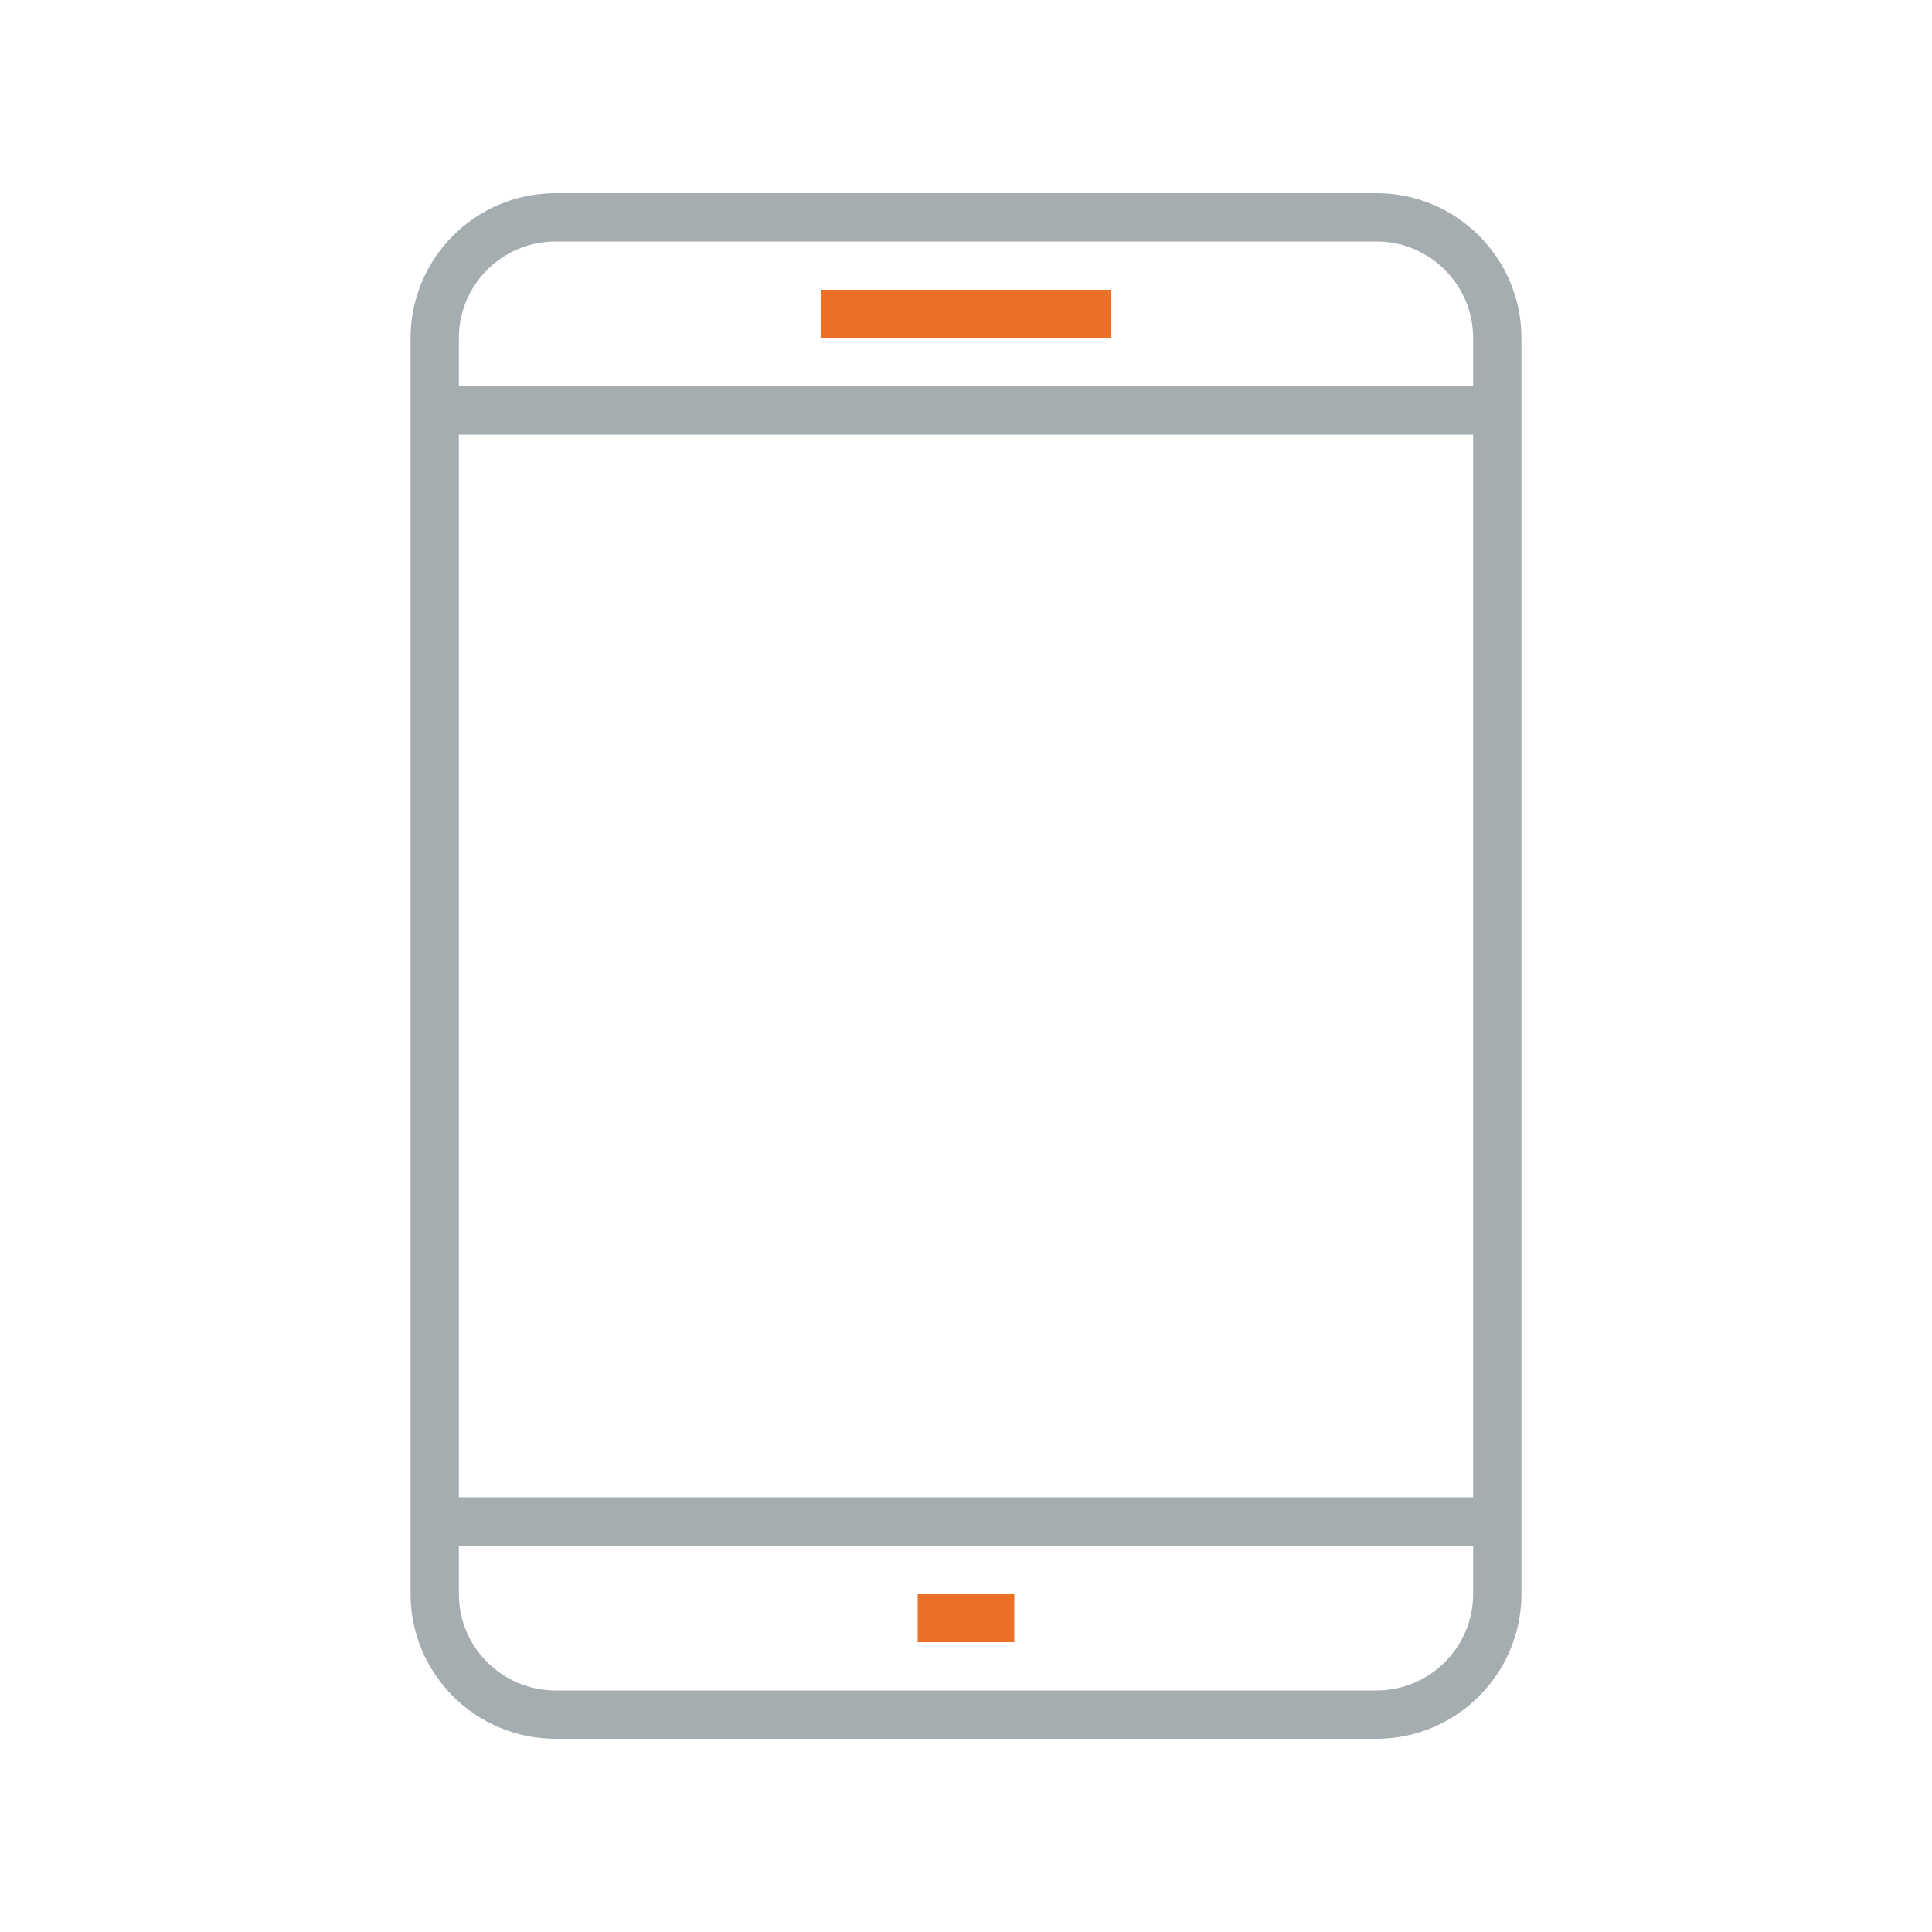
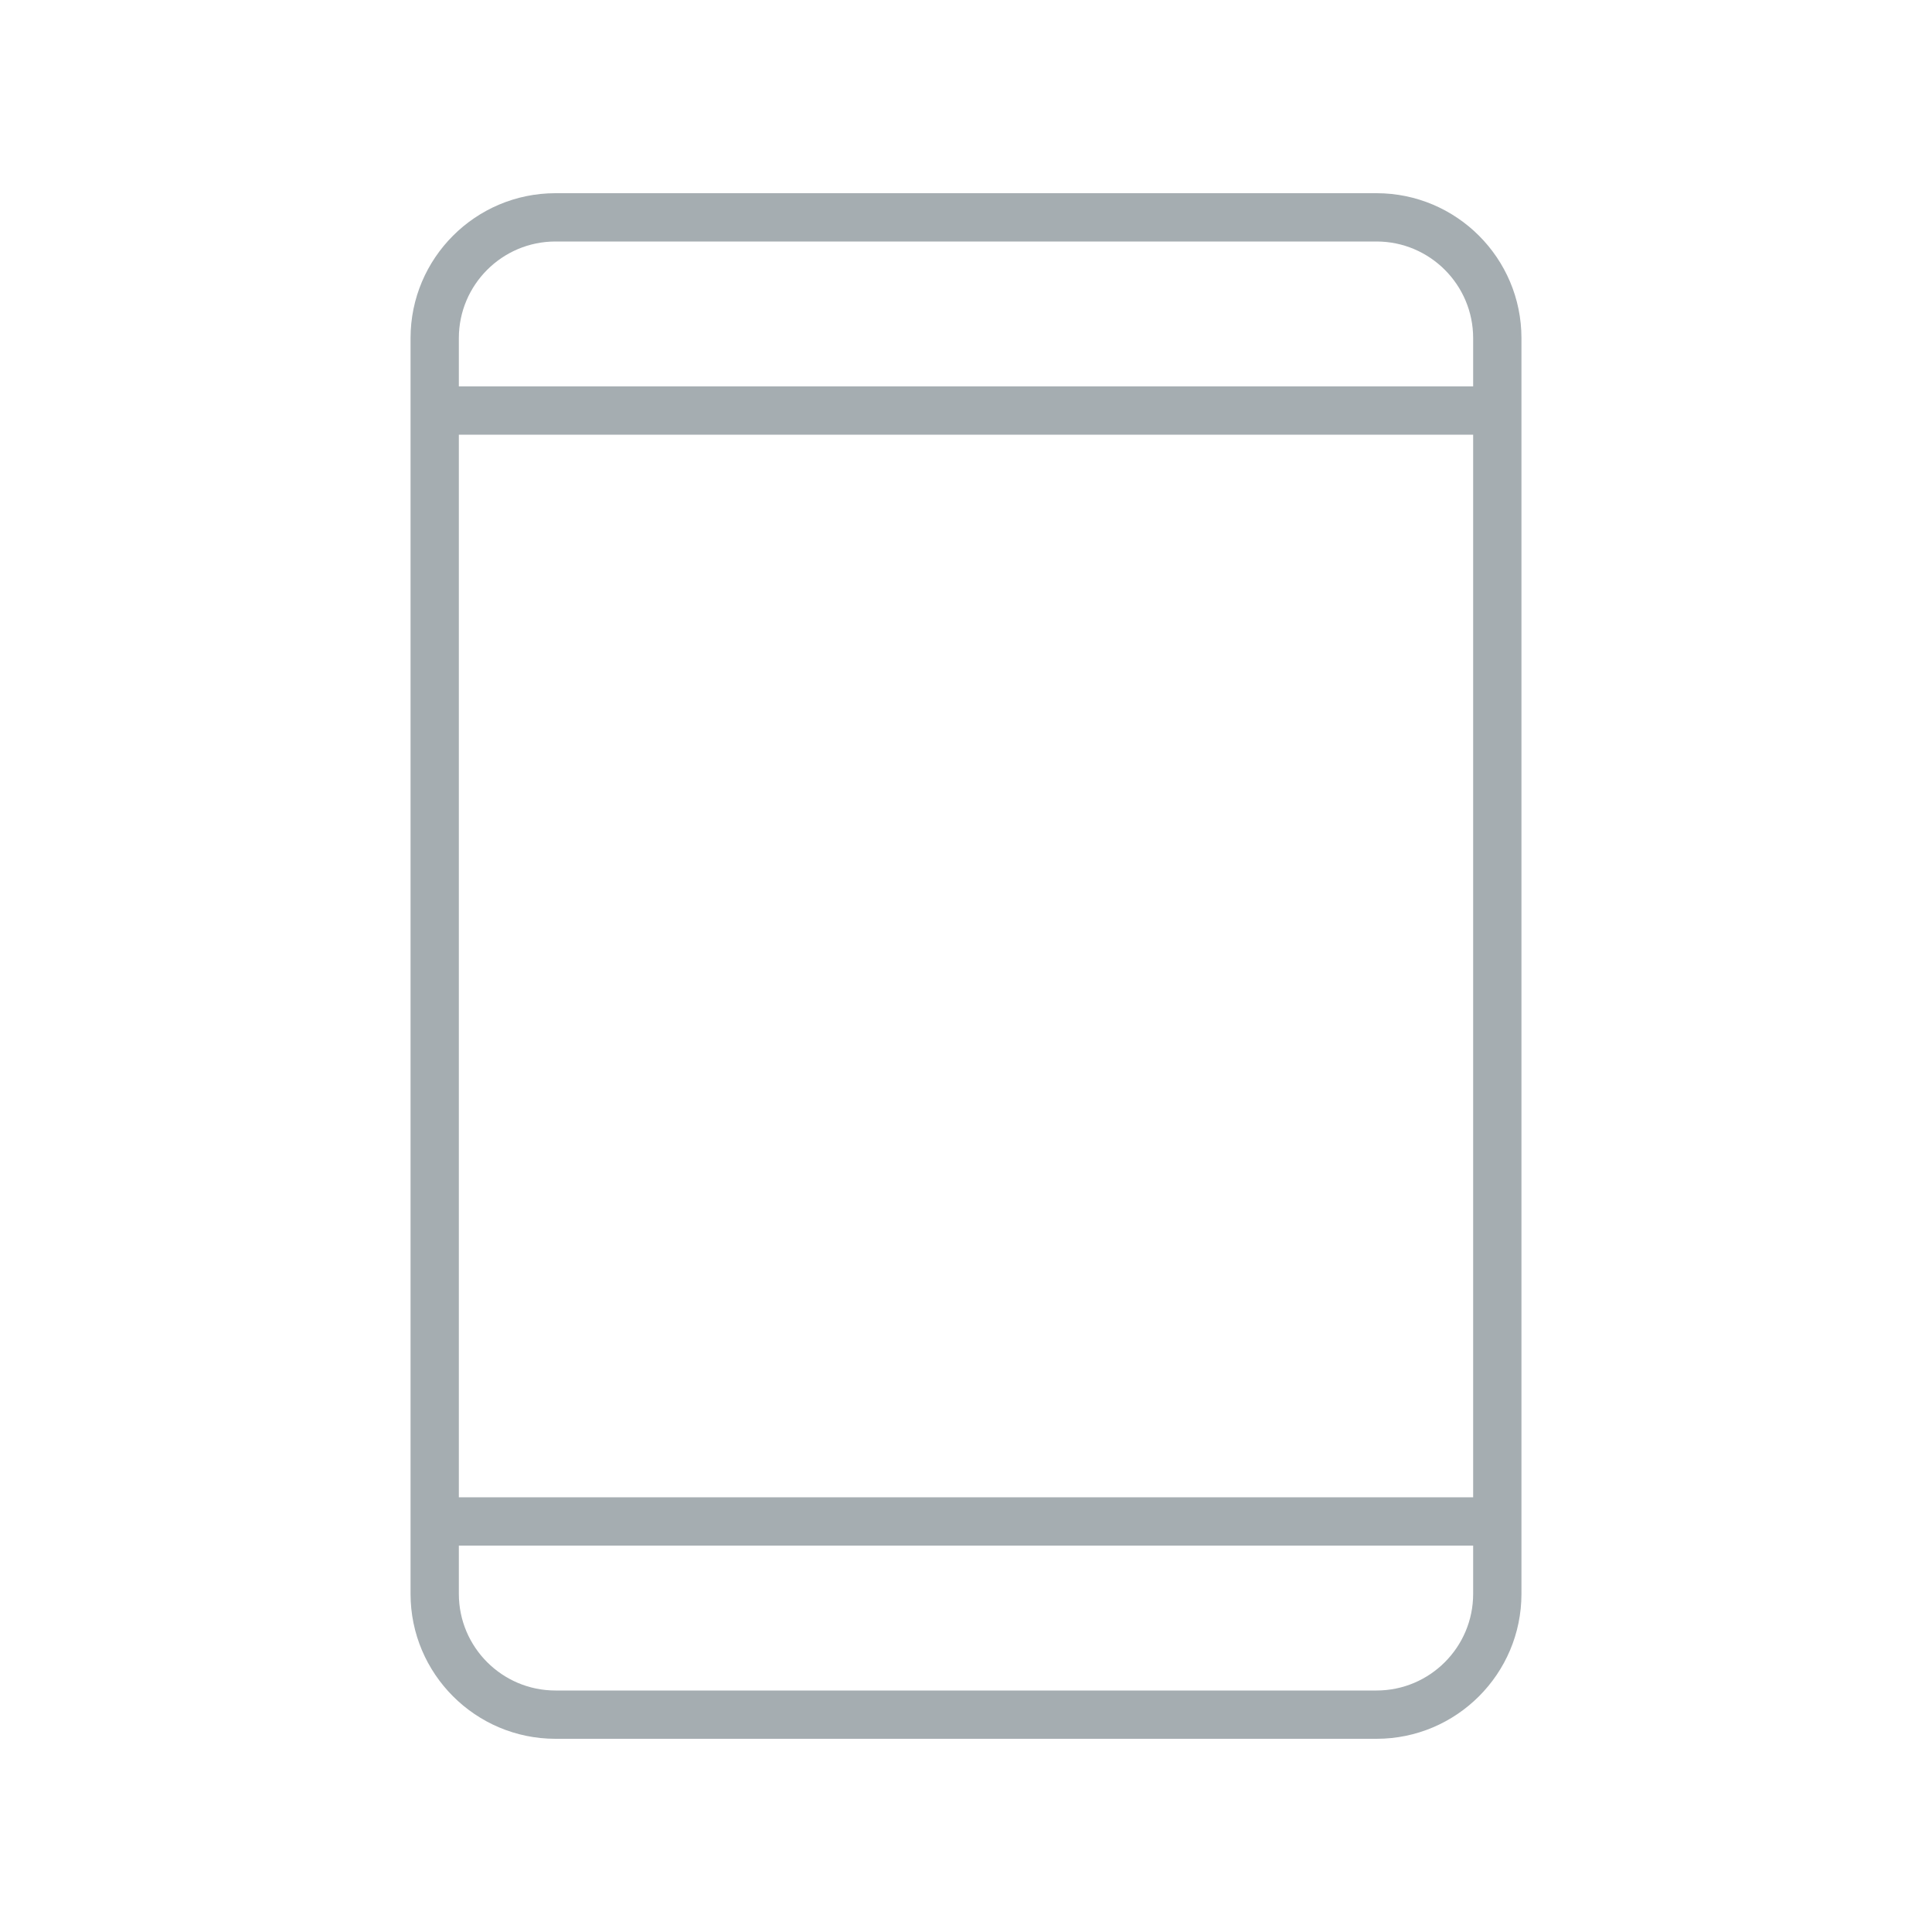
<svg xmlns="http://www.w3.org/2000/svg" width="80px" height="80px" viewBox="0 0 80 80" version="1.1">
  <g id="Icons/Illustrative-Icons/Tablet-2" stroke="none" stroke-width="1" fill="none" fill-rule="evenodd">
    <g id="Group-2" transform="translate(17, 8)">
      <polygon id="Fill-173" fill="#A5ADB1" points="1 10 45 10 45 8 1 8" />
      <polygon id="Fill-174" fill="#A5ADB1" points="1 56 45 56 45 54 1 54" />
      <path d="M6,2 C3.794,2 2,3.794 2,6 L2,58 C2,60.206 3.794,62 6,62 L40,62 C42.206,62 44,60.206 44,58 L44,6 C44,3.794 42.206,2 40,2 L6,2 Z M40,64 L6,64 C2.691,64 0,61.309 0,58 L0,6 C0,2.691 2.691,0 6,0 L40,0 C43.309,0 46,2.691 46,6 L46,58 C46,61.309 43.309,64 40,64 L40,64 Z" id="Fill-175" fill="#A5ADB1" />
-       <polygon id="Fill-176" fill="#E97025" points="17 6 29 6 29 4 17 4" />
-       <polygon id="Fill-177" fill="#E97025" points="21 60 25 60 25 58 21 58" />
+       <polygon id="Fill-176" class="fi-icon-illustative-highlight-fill" points="17 6 29 6 29 4 17 4" />
+       <polygon id="Fill-177" class="fi-icon-illustative-highlight-fill" points="21 60 25 60 25 58 21 58" />
    </g>
    <rect id="bounding-box" x="0" y="0" width="80" height="80" />
  </g>
</svg>
